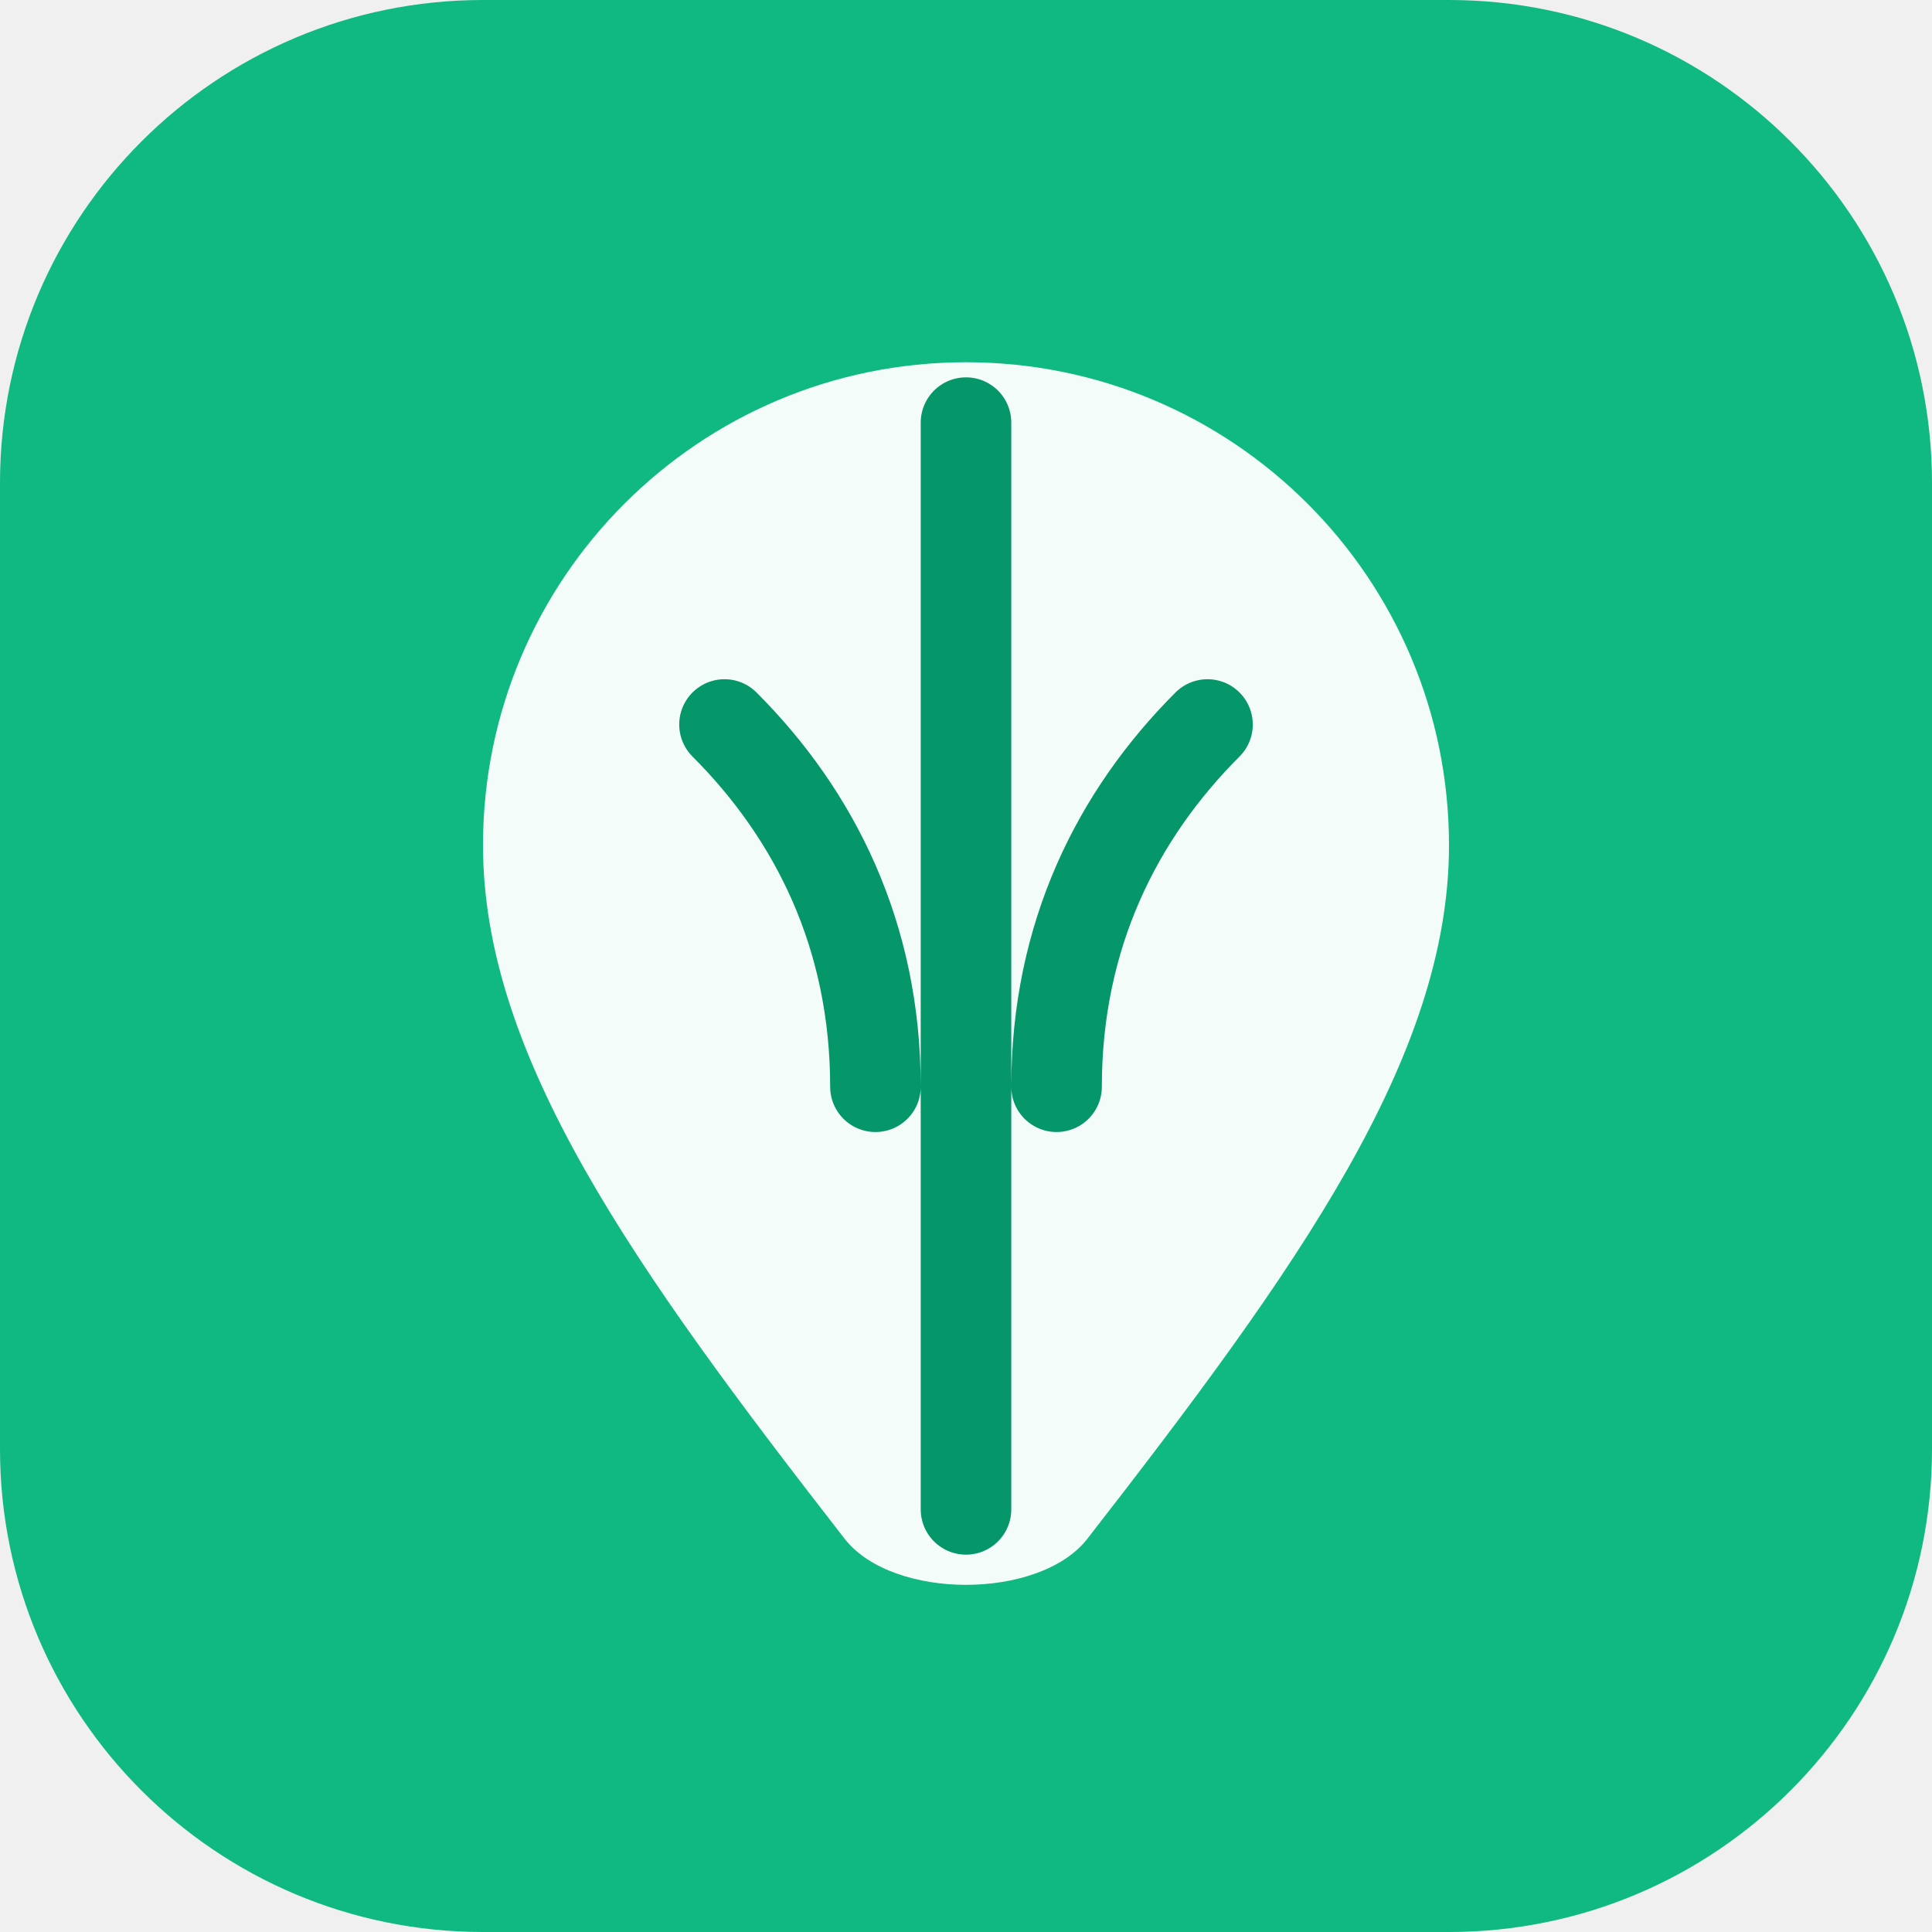
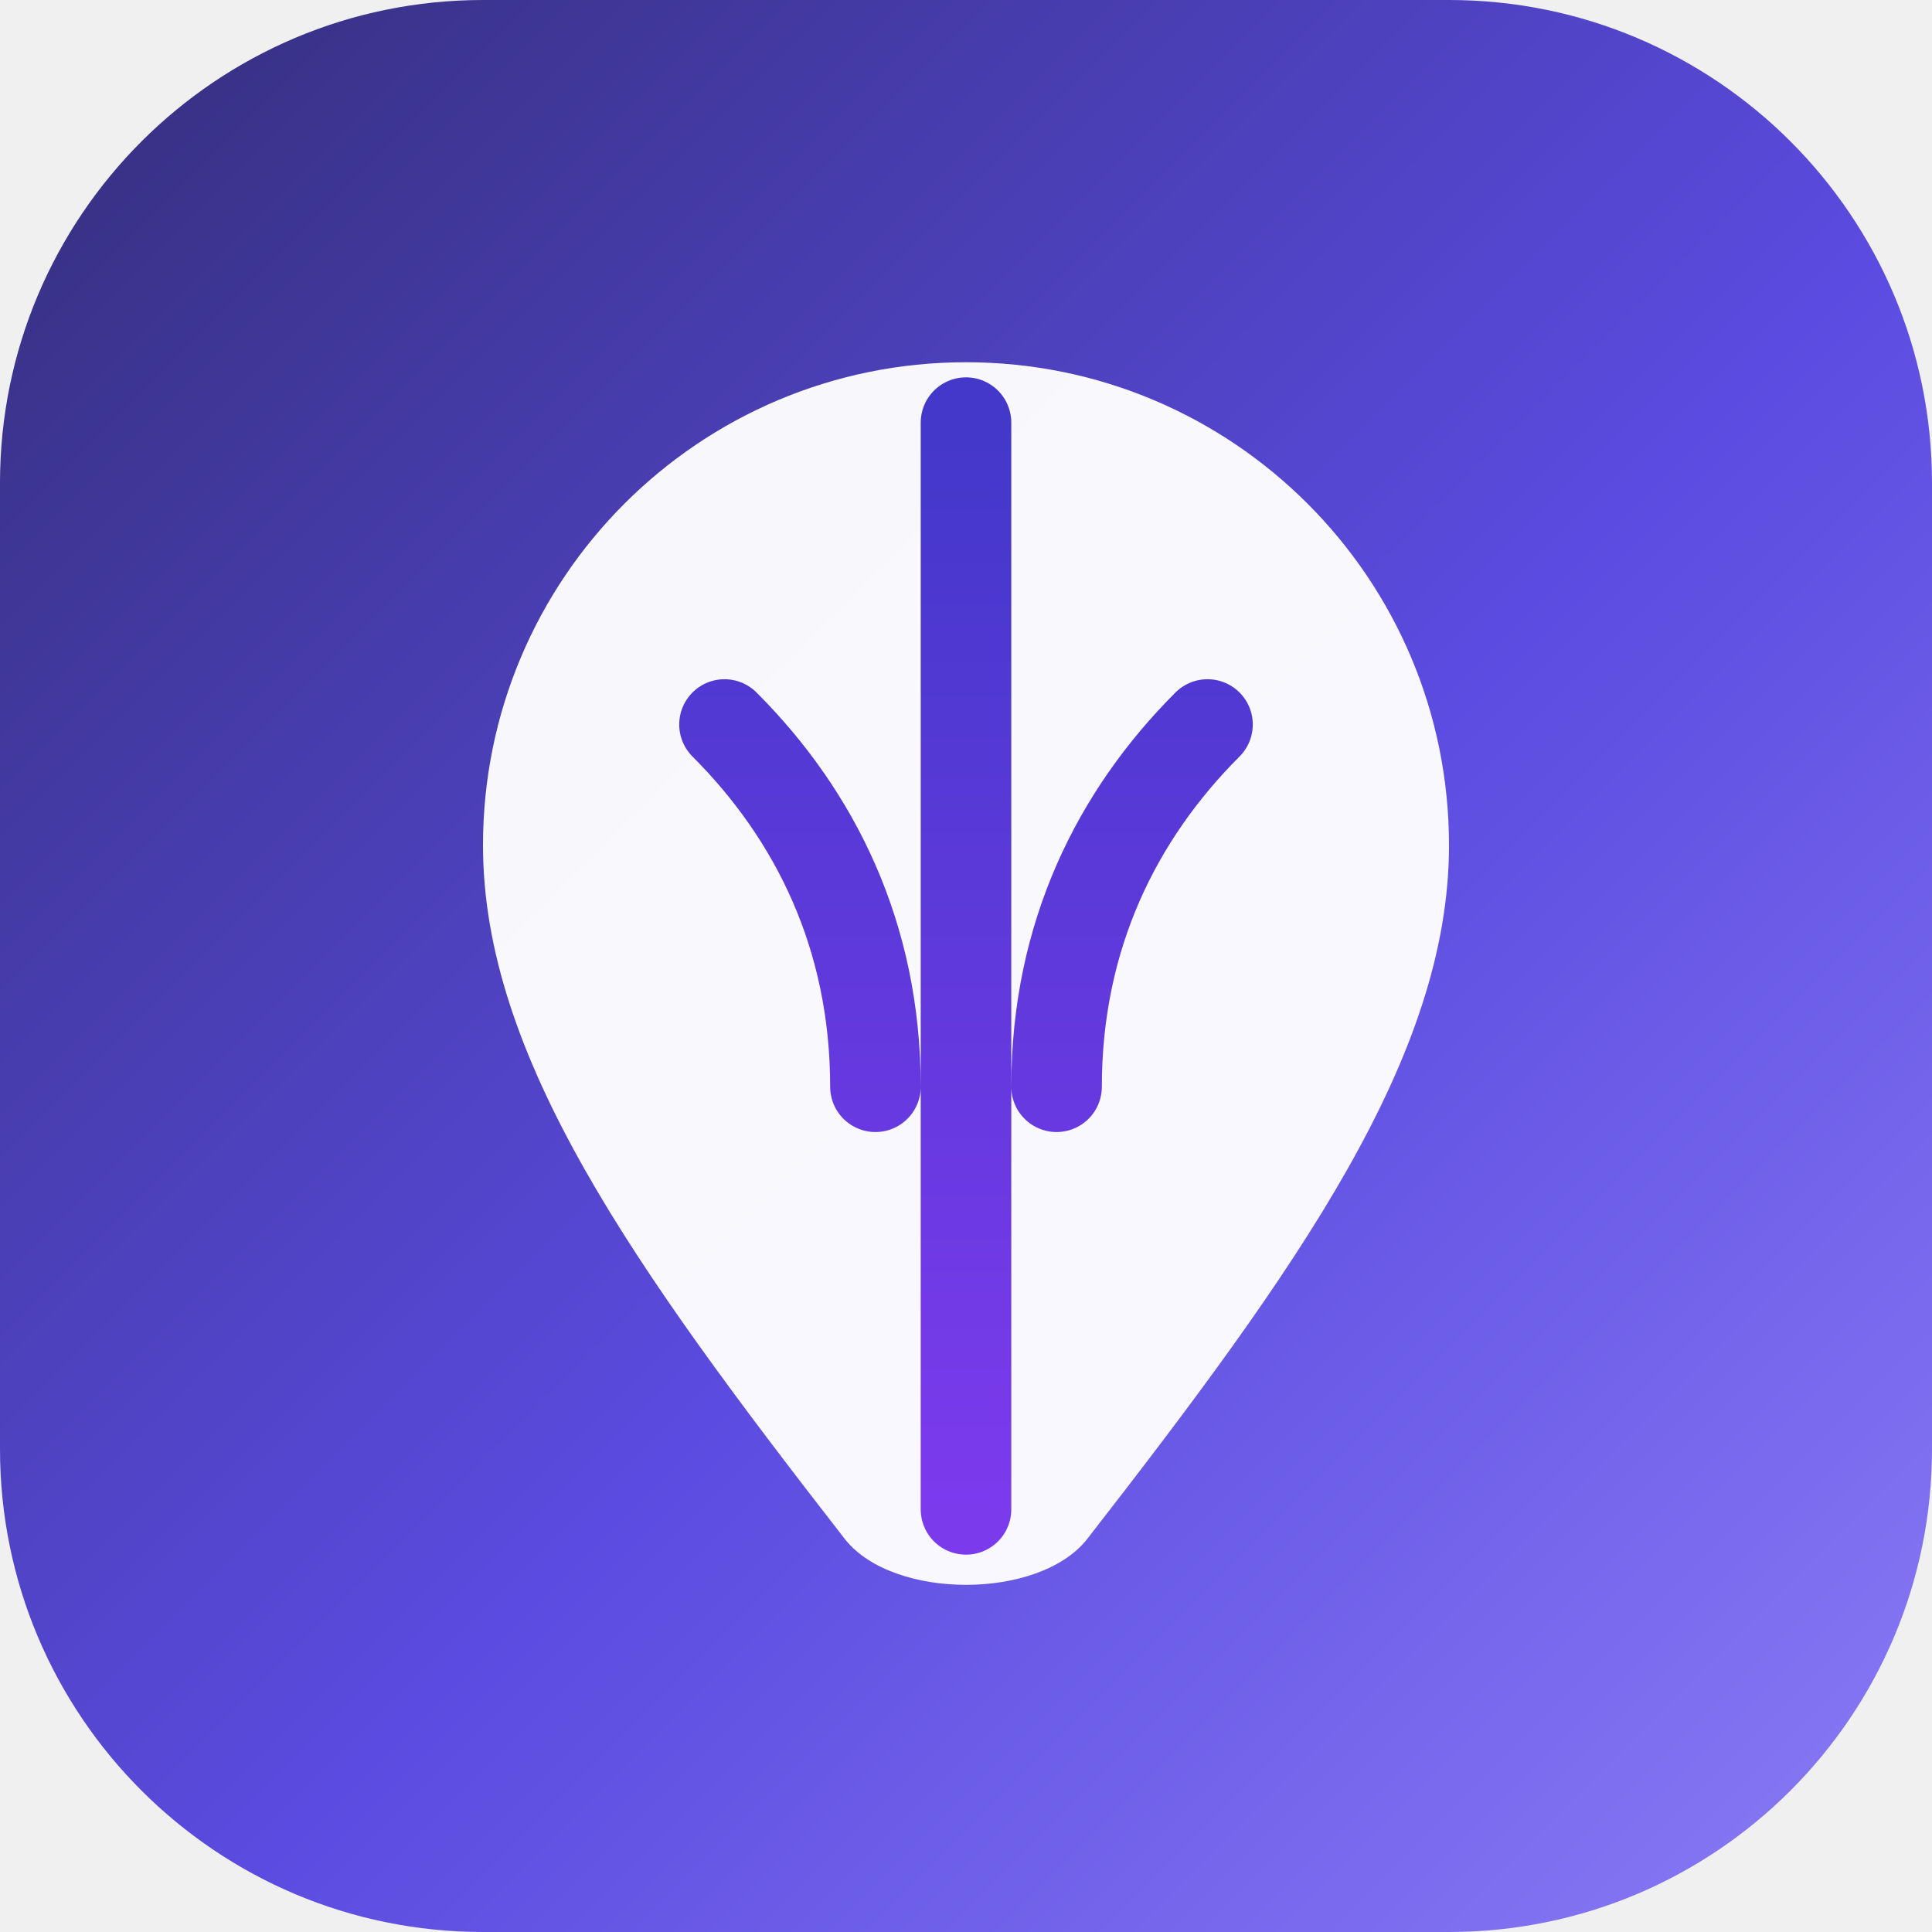
<svg xmlns="http://www.w3.org/2000/svg" viewBox="0 0 32 32" width="32" height="32" fill="none">
-   <rect width="32" height="32" rx="8" fill="#10B981" />
-   <path d="M16 6C11.58 6 8 9.58 8 14C8 17.5 10.5 21 14 25.5C14.8 26.5 17.2 26.5 18 25.5C21.5 21 24 17.5 24 14C24 9.58 20.42 6 16 6Z" fill="white" fill-opacity="0.95" />
-   <path d="M16 7V25M12 12C13.5 13.5 14.5 15.5 14.5 18M20 12C18.5 13.5 17.5 15.5 17.5 18" stroke="#059669" stroke-width="1.5" stroke-linecap="round" />
+   <defs>
+     <linearGradient id="univers-logo-bg" x1="0" y1="0" x2="32" y2="32" gradientUnits="userSpaceOnUse">
+       <stop offset="0%" stop-color="#342E7A" />
+       <stop offset="55%" stop-color="#5B4BE0" />
+       <stop offset="100%" stop-color="#8B7CF6" />
+     </linearGradient>
+     <linearGradient id="univers-logo-vein" x1="16" y1="7" x2="16" y2="25" gradientUnits="userSpaceOnUse">
+       <stop offset="0%" stop-color="#4338CA" />
+       <stop offset="100%" stop-color="#7C3AED" />
+     </linearGradient>
+   </defs>
+   <rect width="32" height="32" rx="8" fill="url(#univers-logo-bg)" />
+   <path d="M16 6C11.58 6 8 9.58 8 14C8 17.5 10.5 21 14 25.5C14.8 26.5 17.2 26.5 18 25.5C21.5 21 24 17.5 24 14C24 9.58 20.42 6 16 6Z" fill="white" fill-opacity="0.96" />
+   <path d="M16 7V25M12 12C13.5 13.5 14.5 15.5 14.5 18M20 12C18.5 13.5 17.5 15.5 17.5 18" stroke="url(#univers-logo-vein)" stroke-width="1.5" stroke-linecap="round" />
</svg>
